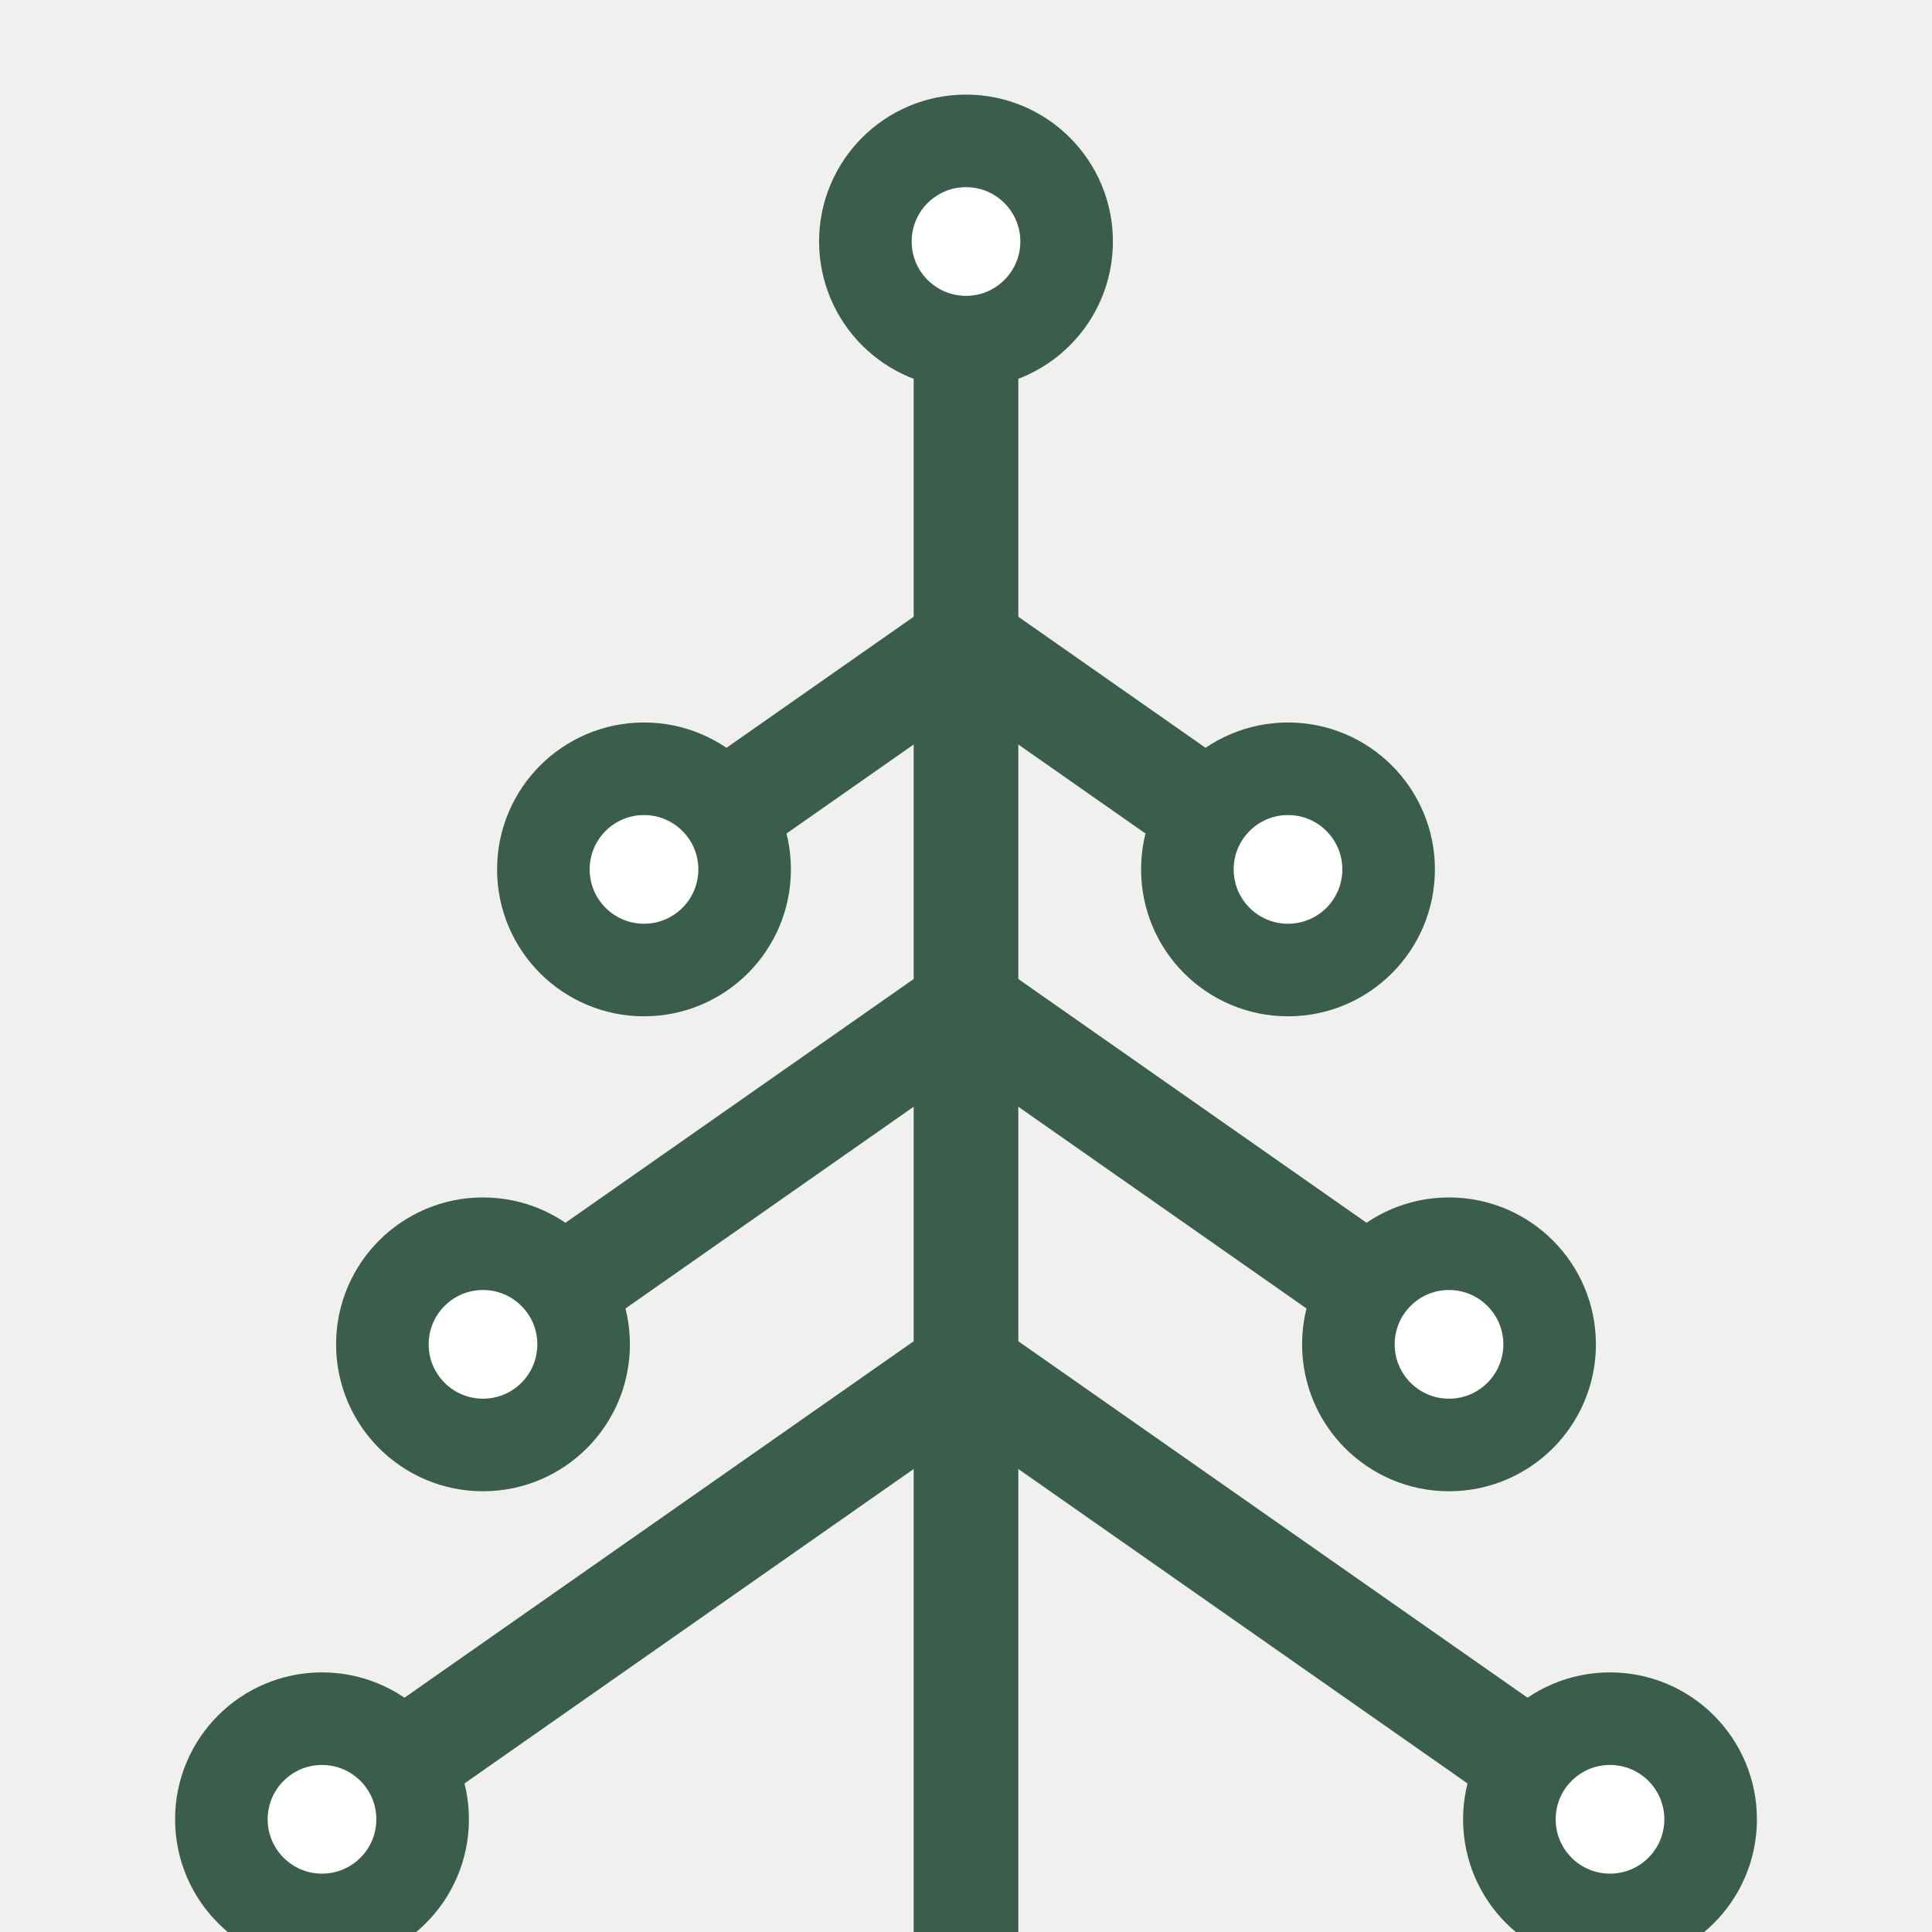
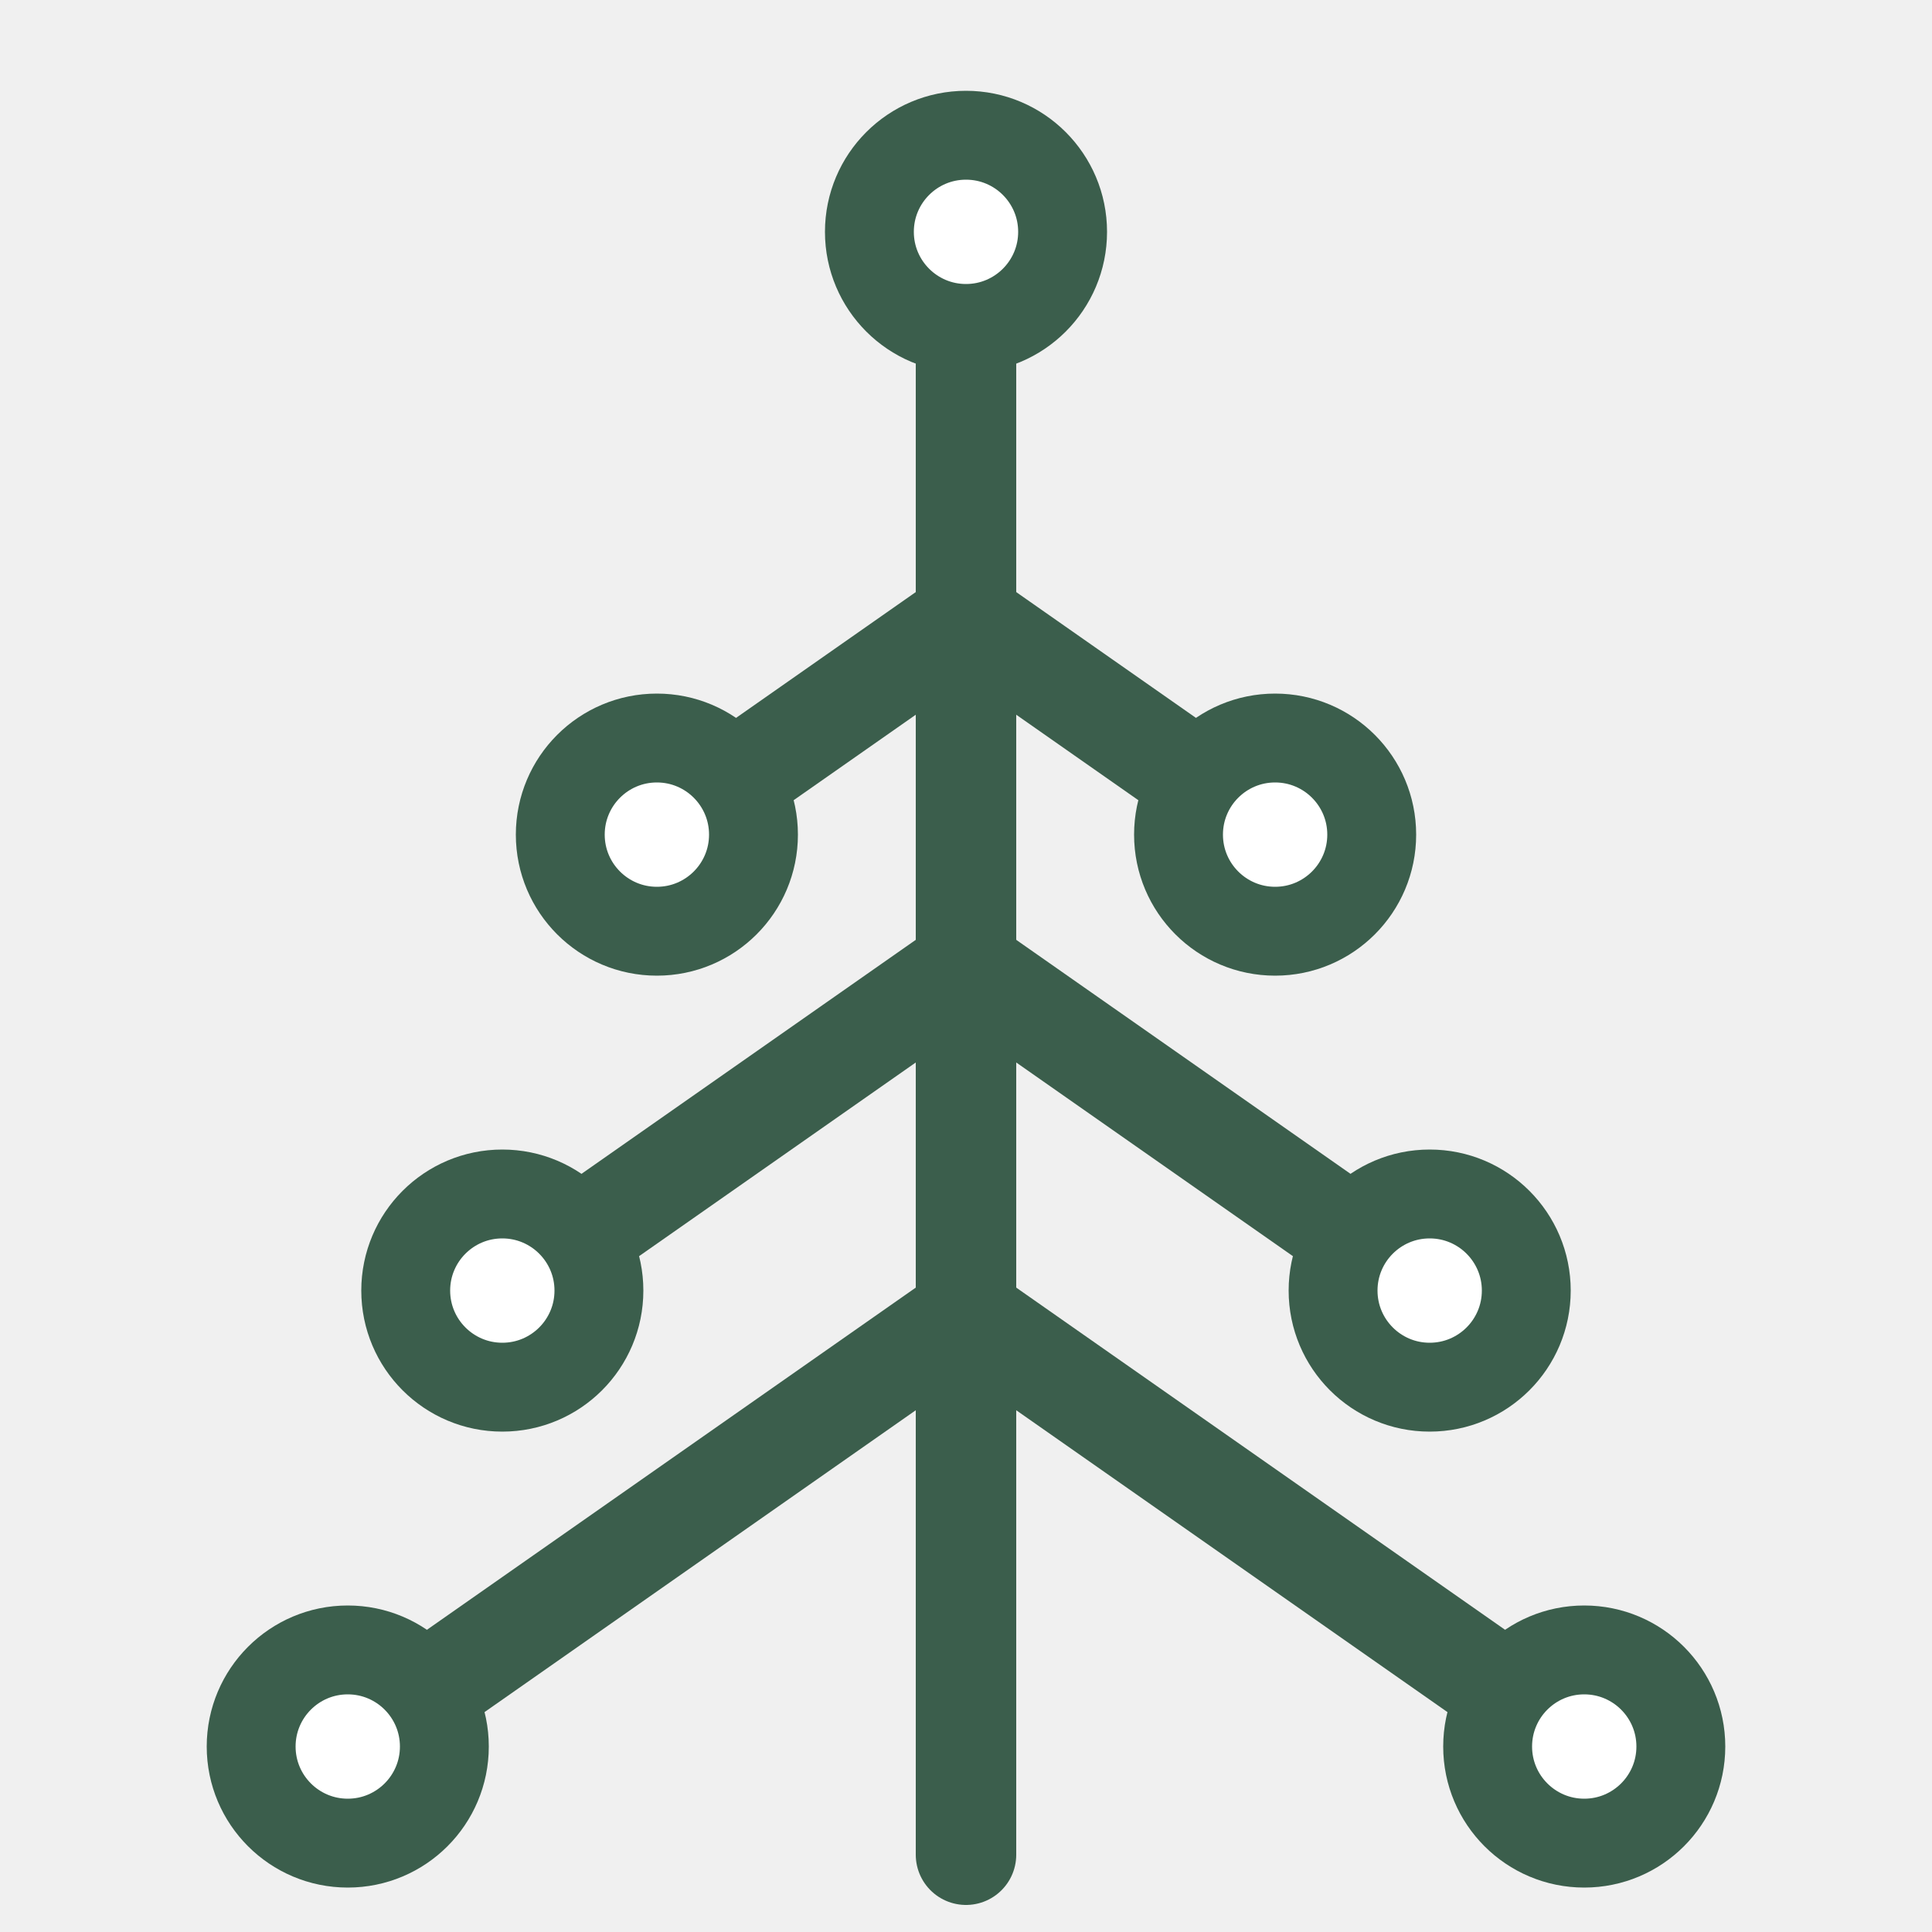
- <svg xmlns="http://www.w3.org/2000/svg" viewBox="0 0 48 48" stroke="#3B5E4C">
+ <svg xmlns="http://www.w3.org/2000/svg" viewBox="-1 0 50 50" stroke="#3B5E4C">
  <g fill="none" stroke-width="2.6" stroke-linecap="round">
    <line x1="24" y1="8.6" x2="24" y2="48" />
    <line x1="24" y1="16" x2="16" y2="21.6" />
    <line x1="24" y1="16" x2="32" y2="21.6" />
    <line x1="24" y1="25" x2="12" y2="33.4" />
    <line x1="24" y1="25" x2="36" y2="33.4" />
    <line x1="24" y1="34" x2="8" y2="45.2" />
    <line x1="24" y1="34" x2="40" y2="45.2" />
  </g>
  <g fill="#fff" stroke-width="2.3">
    <circle cx="24" cy="6" r="2.5" />
    <circle cx="16" cy="21.6" r="2.5" />
    <circle cx="32" cy="21.6" r="2.5" />
    <circle cx="12" cy="33.4" r="2.5" />
    <circle cx="36" cy="33.4" r="2.5" />
    <circle cx="8" cy="45.2" r="2.5" />
    <circle cx="40" cy="45.2" r="2.5" />
  </g>
</svg>
